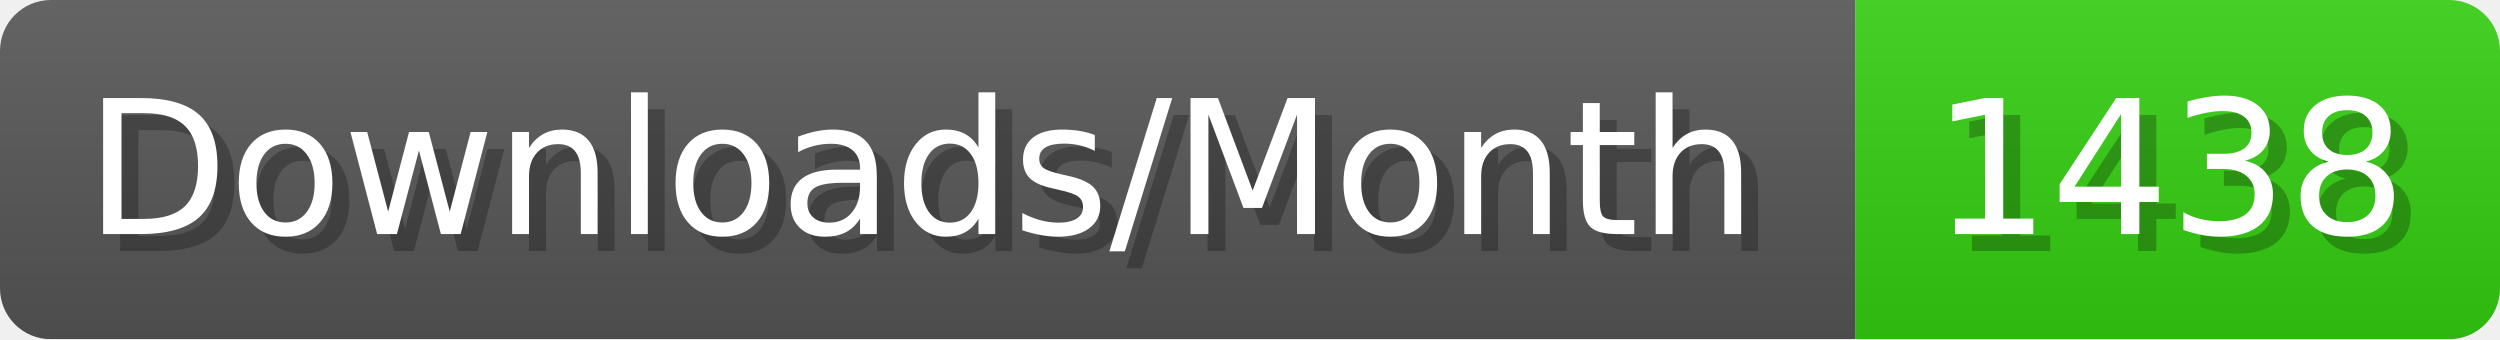
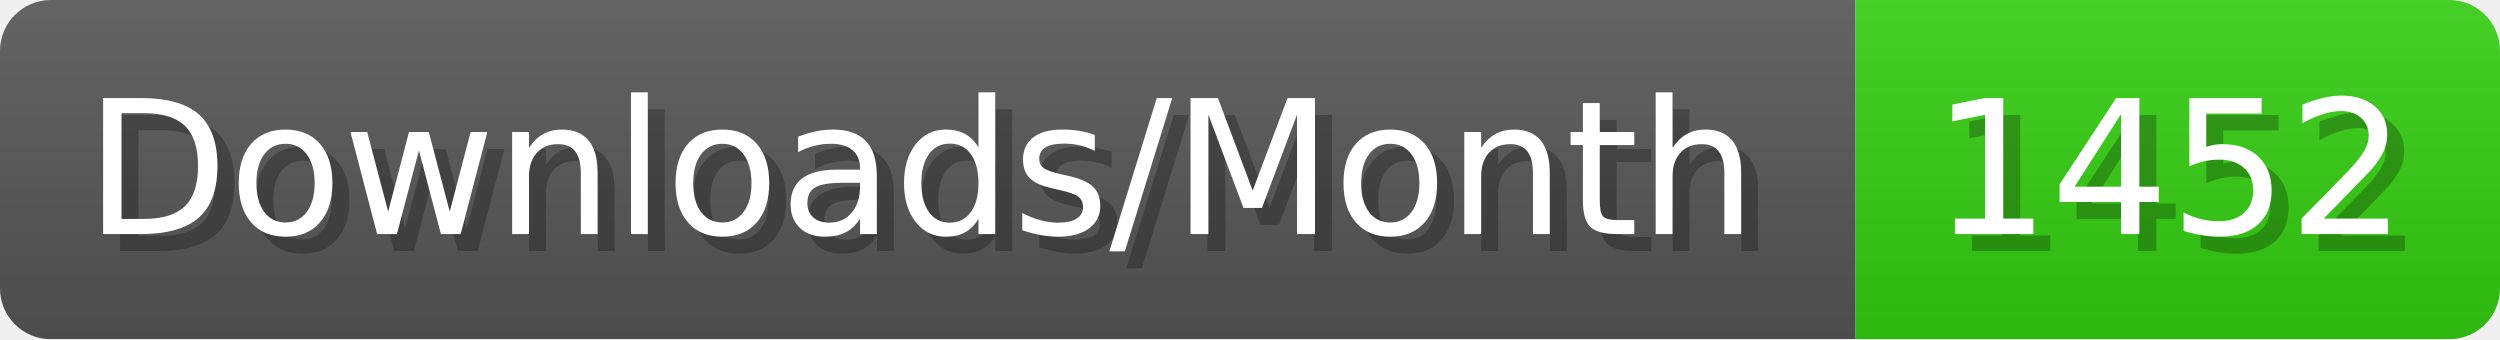
- <svg xmlns="http://www.w3.org/2000/svg" width="147.4" height="20" viewBox="0 0 1474 200" role="img" aria-label="Downloads/Month: 1438">
+ <svg xmlns="http://www.w3.org/2000/svg" width="147.4" height="20" viewBox="0 0 1474 200" role="img" aria-label="Downloads/Month: 1452">
  <linearGradient id="YlXUI" x2="0" y2="100%">
    <stop offset="0" stop-opacity=".1" stop-color="#EEE" />
    <stop offset="1" stop-opacity=".1" />
  </linearGradient>
  <mask id="JHhop">
    <rect width="1474" height="200" rx="30" fill="#FFF" />
  </mask>
  <g mask="url(#JHhop)">
    <rect width="1094" height="200" fill="#555" />
    <rect width="380" height="200" fill="#3C1" x="1094" />
    <rect width="1474" height="200" fill="url(#YlXUI)" />
  </g>
  <g aria-hidden="true" fill="#fff" text-anchor="start" font-family="Verdana,DejaVu Sans,sans-serif" font-size="110">
    <text x="60" y="148" textLength="994" fill="#000" opacity="0.25">Downloads/Month</text>
    <text x="50" y="138" textLength="994">Downloads/Month</text>
-     <text x="1149" y="148" textLength="280" fill="#000" opacity="0.25">1438</text>
-     <text x="1139" y="138" textLength="280">1438</text>
+     <text x="1149" y="148" textLength="280" fill="#000" opacity="0.25">1452</text>
+     <text x="1139" y="138" textLength="280">1452</text>
  </g>
</svg>
